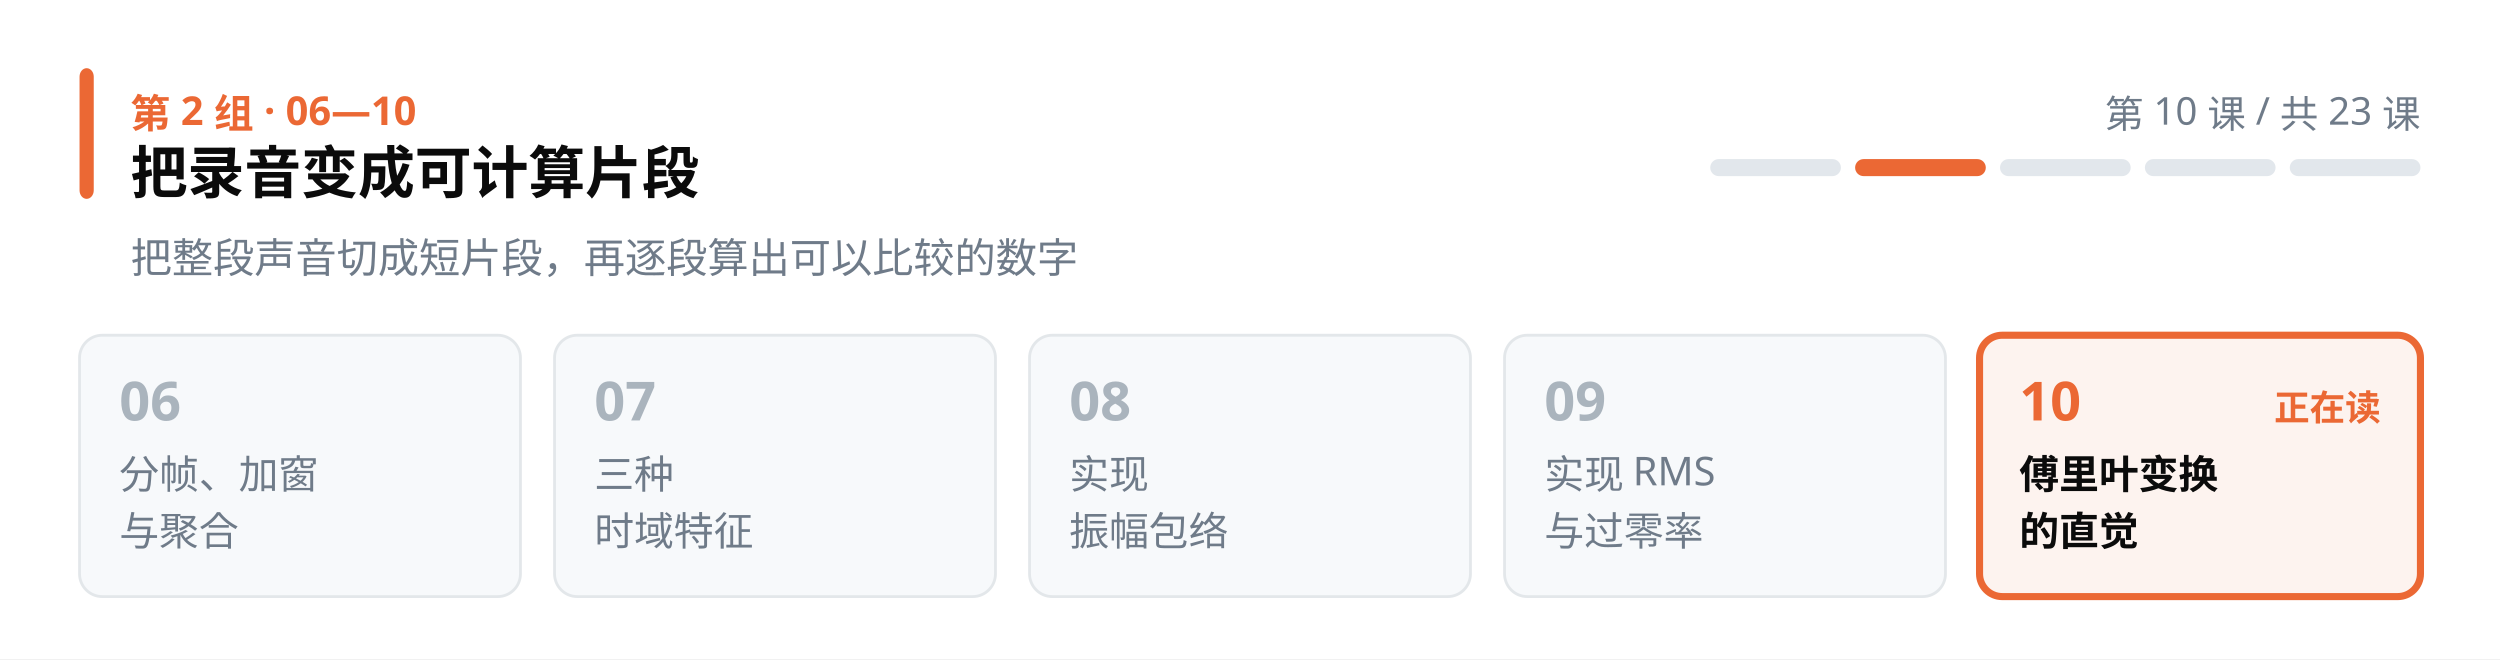
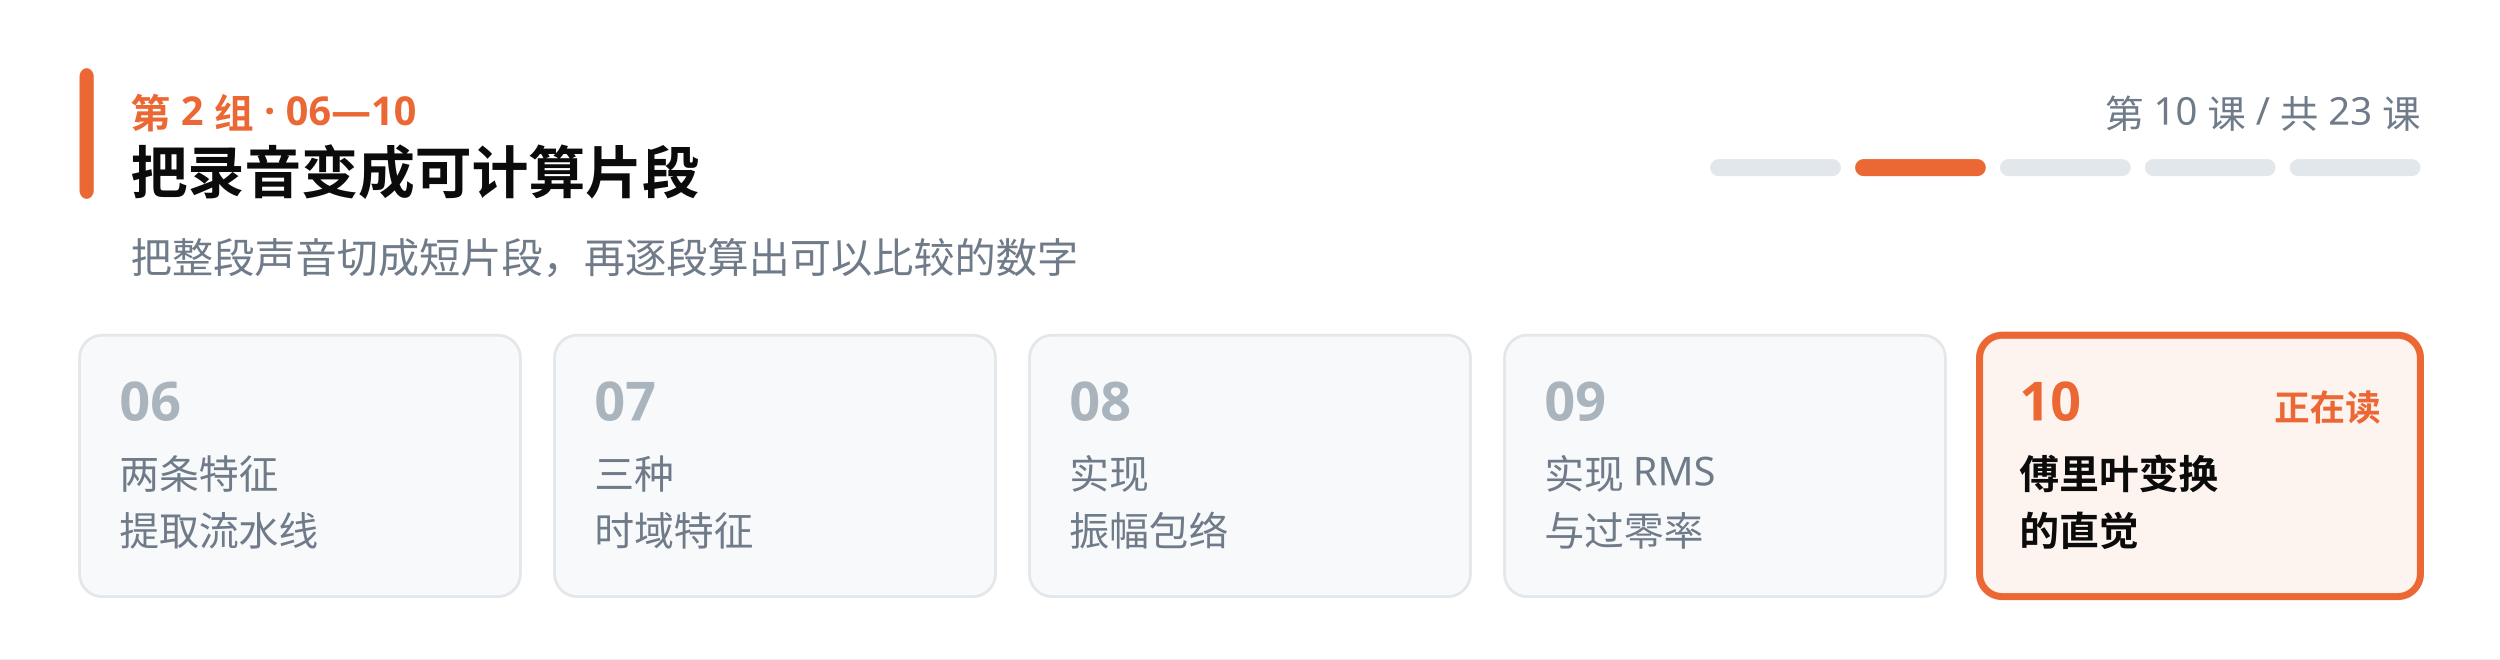
<svg xmlns="http://www.w3.org/2000/svg" viewBox="0 0 880 232" width="880" height="232" font-family="Microsoft YaHei, PingFang SC, Noto Sans SC, Hiragino Sans GB, sans-serif" fill="#0b0b0b" role="img" aria-label="第 10 课属于第 2 组「把录音变成可计算片段」，本组共 5 课">
  <rect width="880" height="232" fill="#ffffff" />
  <rect x="28" y="24" width="5" height="46" rx="3" fill="#eb6834" stroke="none" stroke-width="1" />
  <text x="46" y="45" font-size="14" font-weight="700" fill="#eb6834" text-anchor="start">第 2 组 · 06—10</text>
  <text x="46" y="68" font-size="20" font-weight="700" fill="#0b0b0b" text-anchor="start">把录音变成可计算片段</text>
  <text x="852" y="45" font-size="13.5" font-weight="400" fill="#6f7b89" text-anchor="end">第 10 课 / 共 23 课</text>
  <rect x="602" y="56" width="46" height="6" rx="3" fill="#e2e7ec" stroke="none" stroke-width="1" />
  <rect x="653" y="56" width="46" height="6" rx="3" fill="#eb6834" stroke="none" stroke-width="1" />
  <rect x="704" y="56" width="46" height="6" rx="3" fill="#e2e7ec" stroke="none" stroke-width="1" />
  <rect x="755" y="56" width="46" height="6" rx="3" fill="#e2e7ec" stroke="none" stroke-width="1" />
  <rect x="806" y="56" width="46" height="6" rx="3" fill="#e2e7ec" stroke="none" stroke-width="1" />
  <text x="46" y="96" font-size="14.5" font-weight="400" fill="#6f7b89" text-anchor="start">把整段声音切成短片段，再逐段算出可以比较的数字</text>
  <rect x="28" y="118" width="155.2" height="92" rx="8" fill="#f7f9fb" stroke="#e3e7ea" stroke-width="1" />
  <text x="42" y="148" font-size="19" font-weight="700" fill="#aab4bd" text-anchor="start">06</text>
  <text x="42" y="172" font-size="14" font-weight="400" fill="#6f7b89" text-anchor="start">
-     <tspan x="42" dy="0">分帧、加窗</tspan>
-     <tspan x="42" dy="20">与聚合</tspan>
+     <tspan x="42" dy="0">两条特征</tspan>
+     <tspan x="42" dy="20">提取流水线</tspan>
  </text>
  <rect x="195.2" y="118" width="155.2" height="92" rx="8" fill="#f7f9fb" stroke="#e3e7ea" stroke-width="1" />
  <text x="209.2" y="148" font-size="19" font-weight="700" fill="#aab4bd" text-anchor="start">07</text>
  <text x="209.2" y="172" font-size="14" font-weight="400" fill="#6f7b89" text-anchor="start">
    <tspan x="209.2" dy="0">三种</tspan>
    <tspan x="209.2" dy="20">时域特征</tspan>
  </text>
  <rect x="362.4" y="118" width="155.2" height="92" rx="8" fill="#f7f9fb" stroke="#e3e7ea" stroke-width="1" />
  <text x="376.4" y="148" font-size="19" font-weight="700" fill="#aab4bd" text-anchor="start">08</text>
  <text x="376.4" y="172" font-size="14" font-weight="400" fill="#6f7b89" text-anchor="start">
    <tspan x="376.4" dy="0">实现</tspan>
    <tspan x="376.4" dy="20">振幅包络</tspan>
  </text>
  <rect x="529.6" y="118" width="155.2" height="92" rx="8" fill="#f7f9fb" stroke="#e3e7ea" stroke-width="1" />
  <text x="543.6" y="148" font-size="19" font-weight="700" fill="#aab4bd" text-anchor="start">09</text>
  <text x="543.6" y="172" font-size="14" font-weight="400" fill="#6f7b89" text-anchor="start">
    <tspan x="543.6" dy="0">实现 RMS</tspan>
    <tspan x="543.6" dy="20">与过零率</tspan>
  </text>
  <rect x="696.8" y="118" width="155.2" height="92" rx="8" fill="#eb683414" stroke="#eb6834" stroke-width="2.5" />
  <text x="710.8" y="148" font-size="19" font-weight="700" fill="#eb6834" text-anchor="start">10</text>
  <text x="710.8" y="172" font-size="14" font-weight="700" fill="#0b0b0b" text-anchor="start">
    <tspan x="710.8" dy="0">傅里叶变换</tspan>
    <tspan x="710.8" dy="20">的直觉</tspan>
  </text>
  <text x="838" y="148" font-size="12.5" font-weight="700" fill="#eb6834" text-anchor="end">正在读</text>
</svg>
